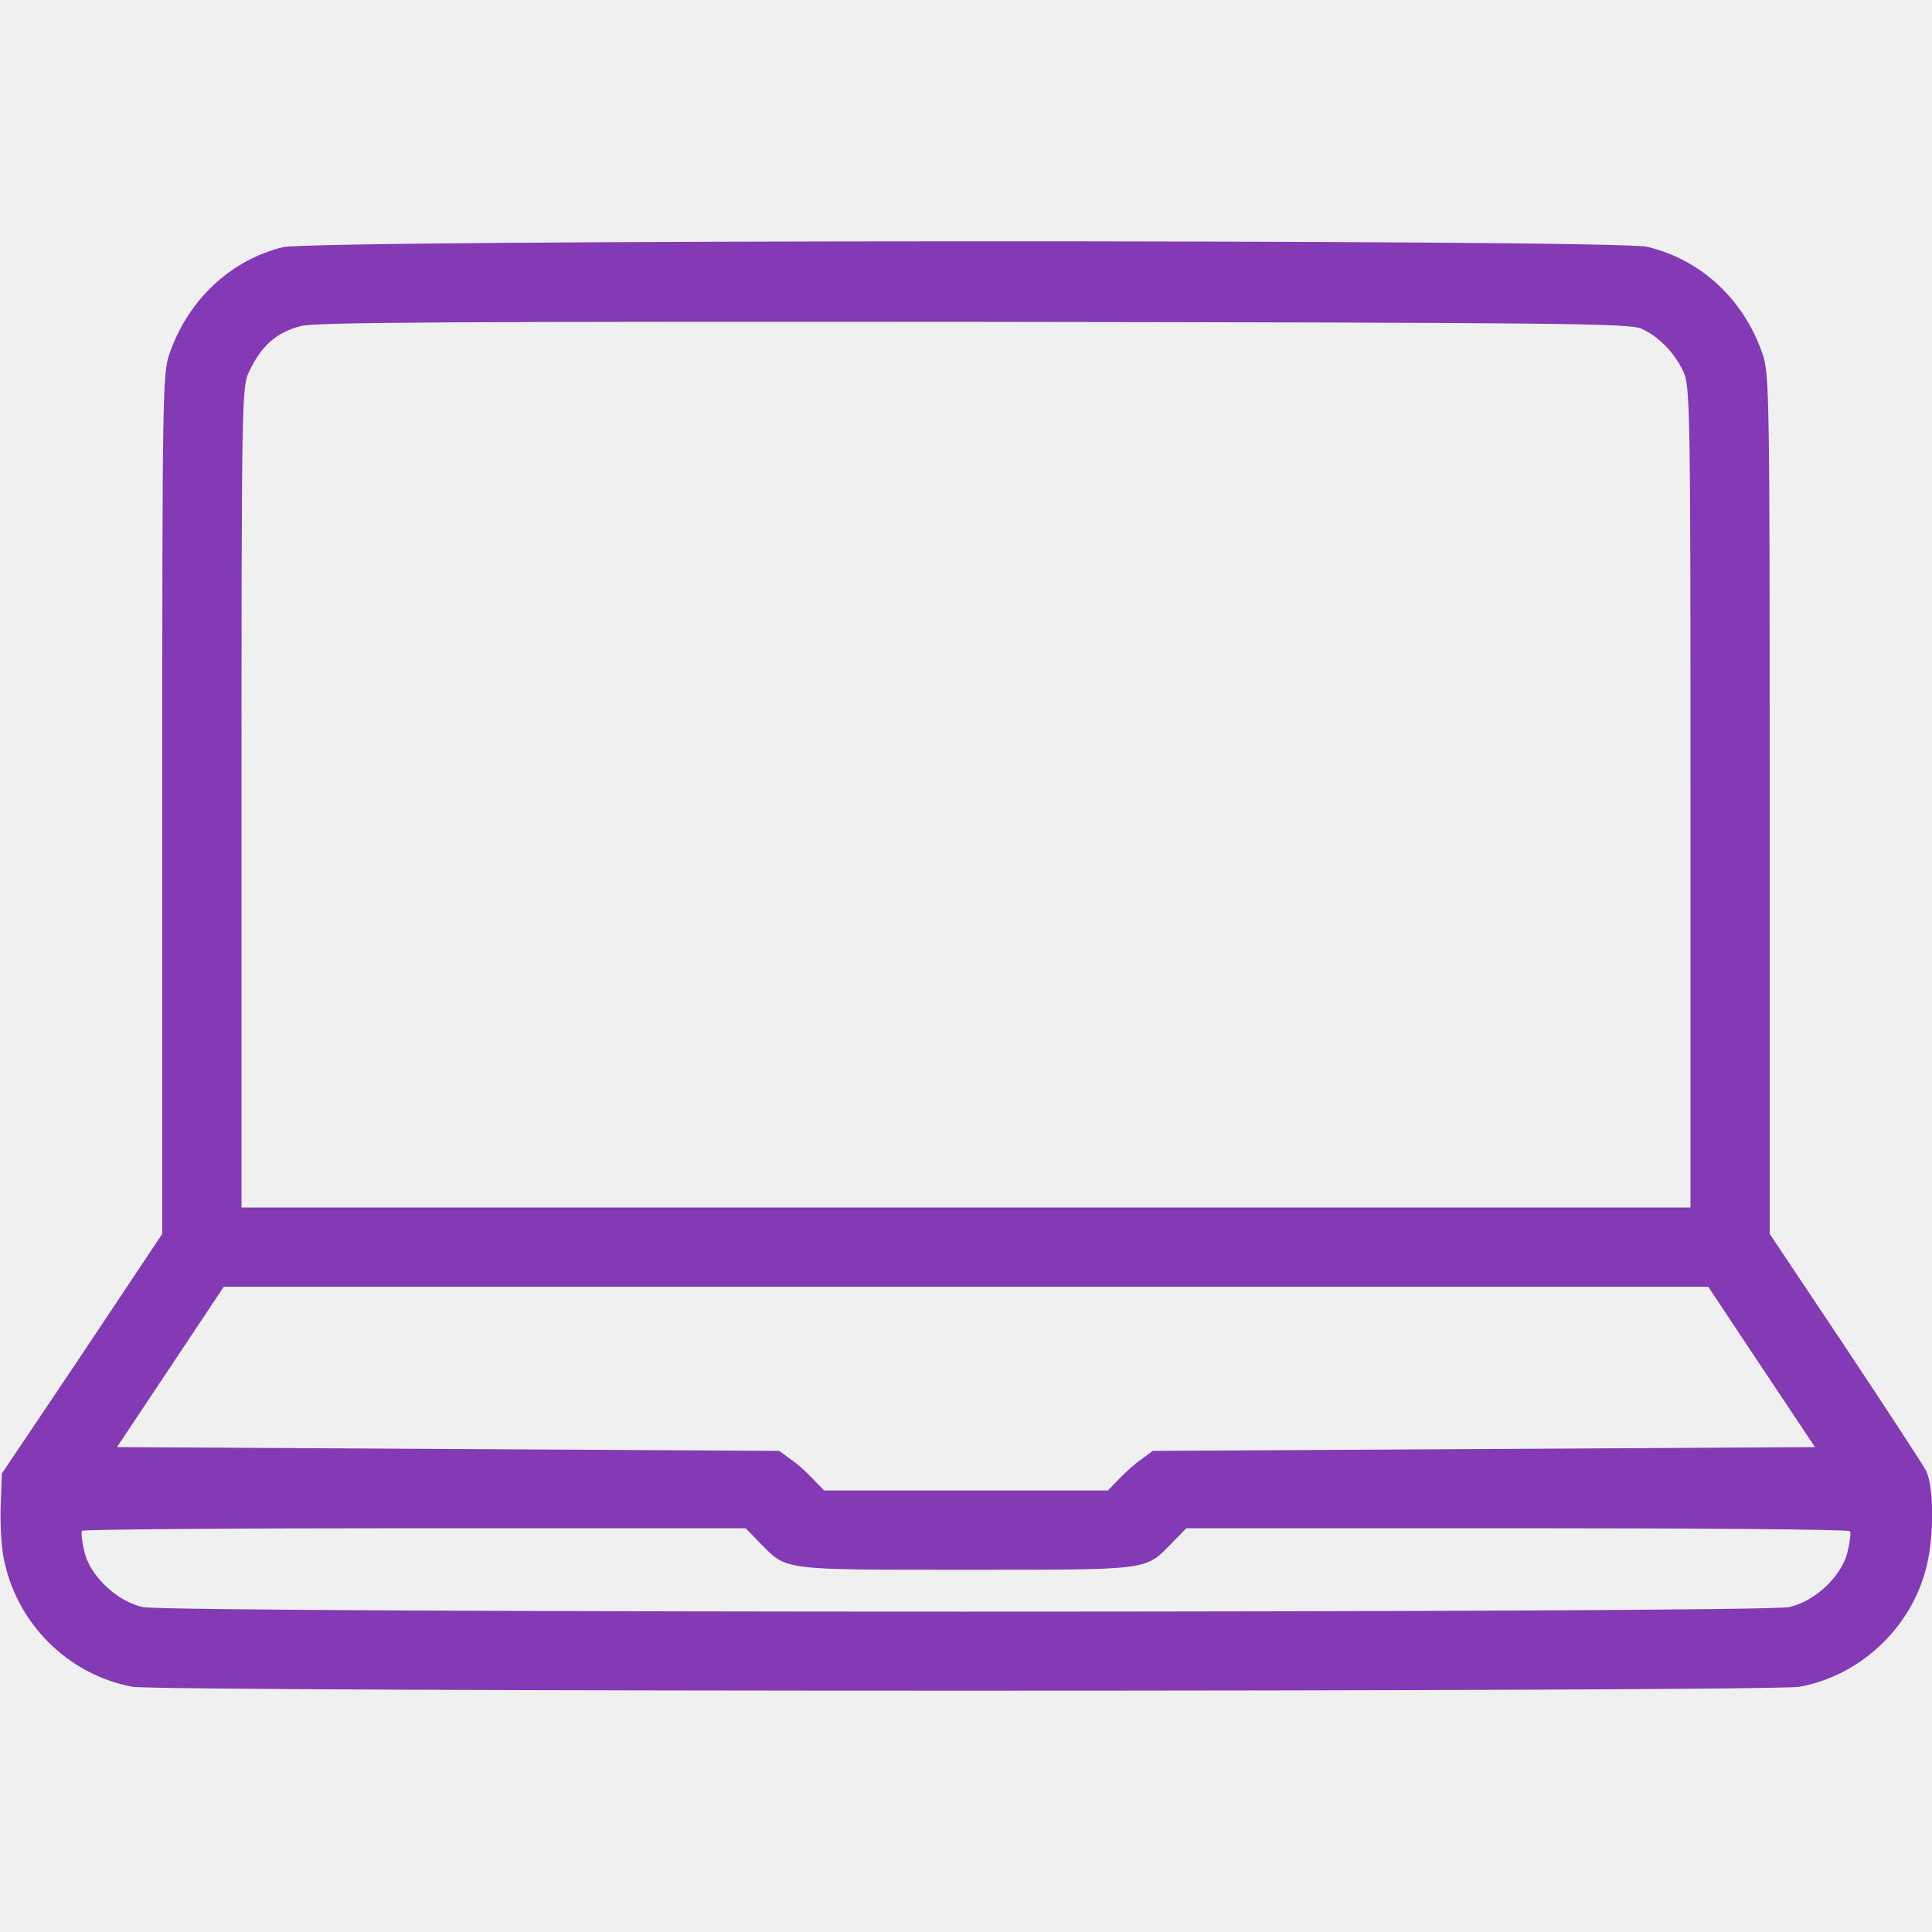
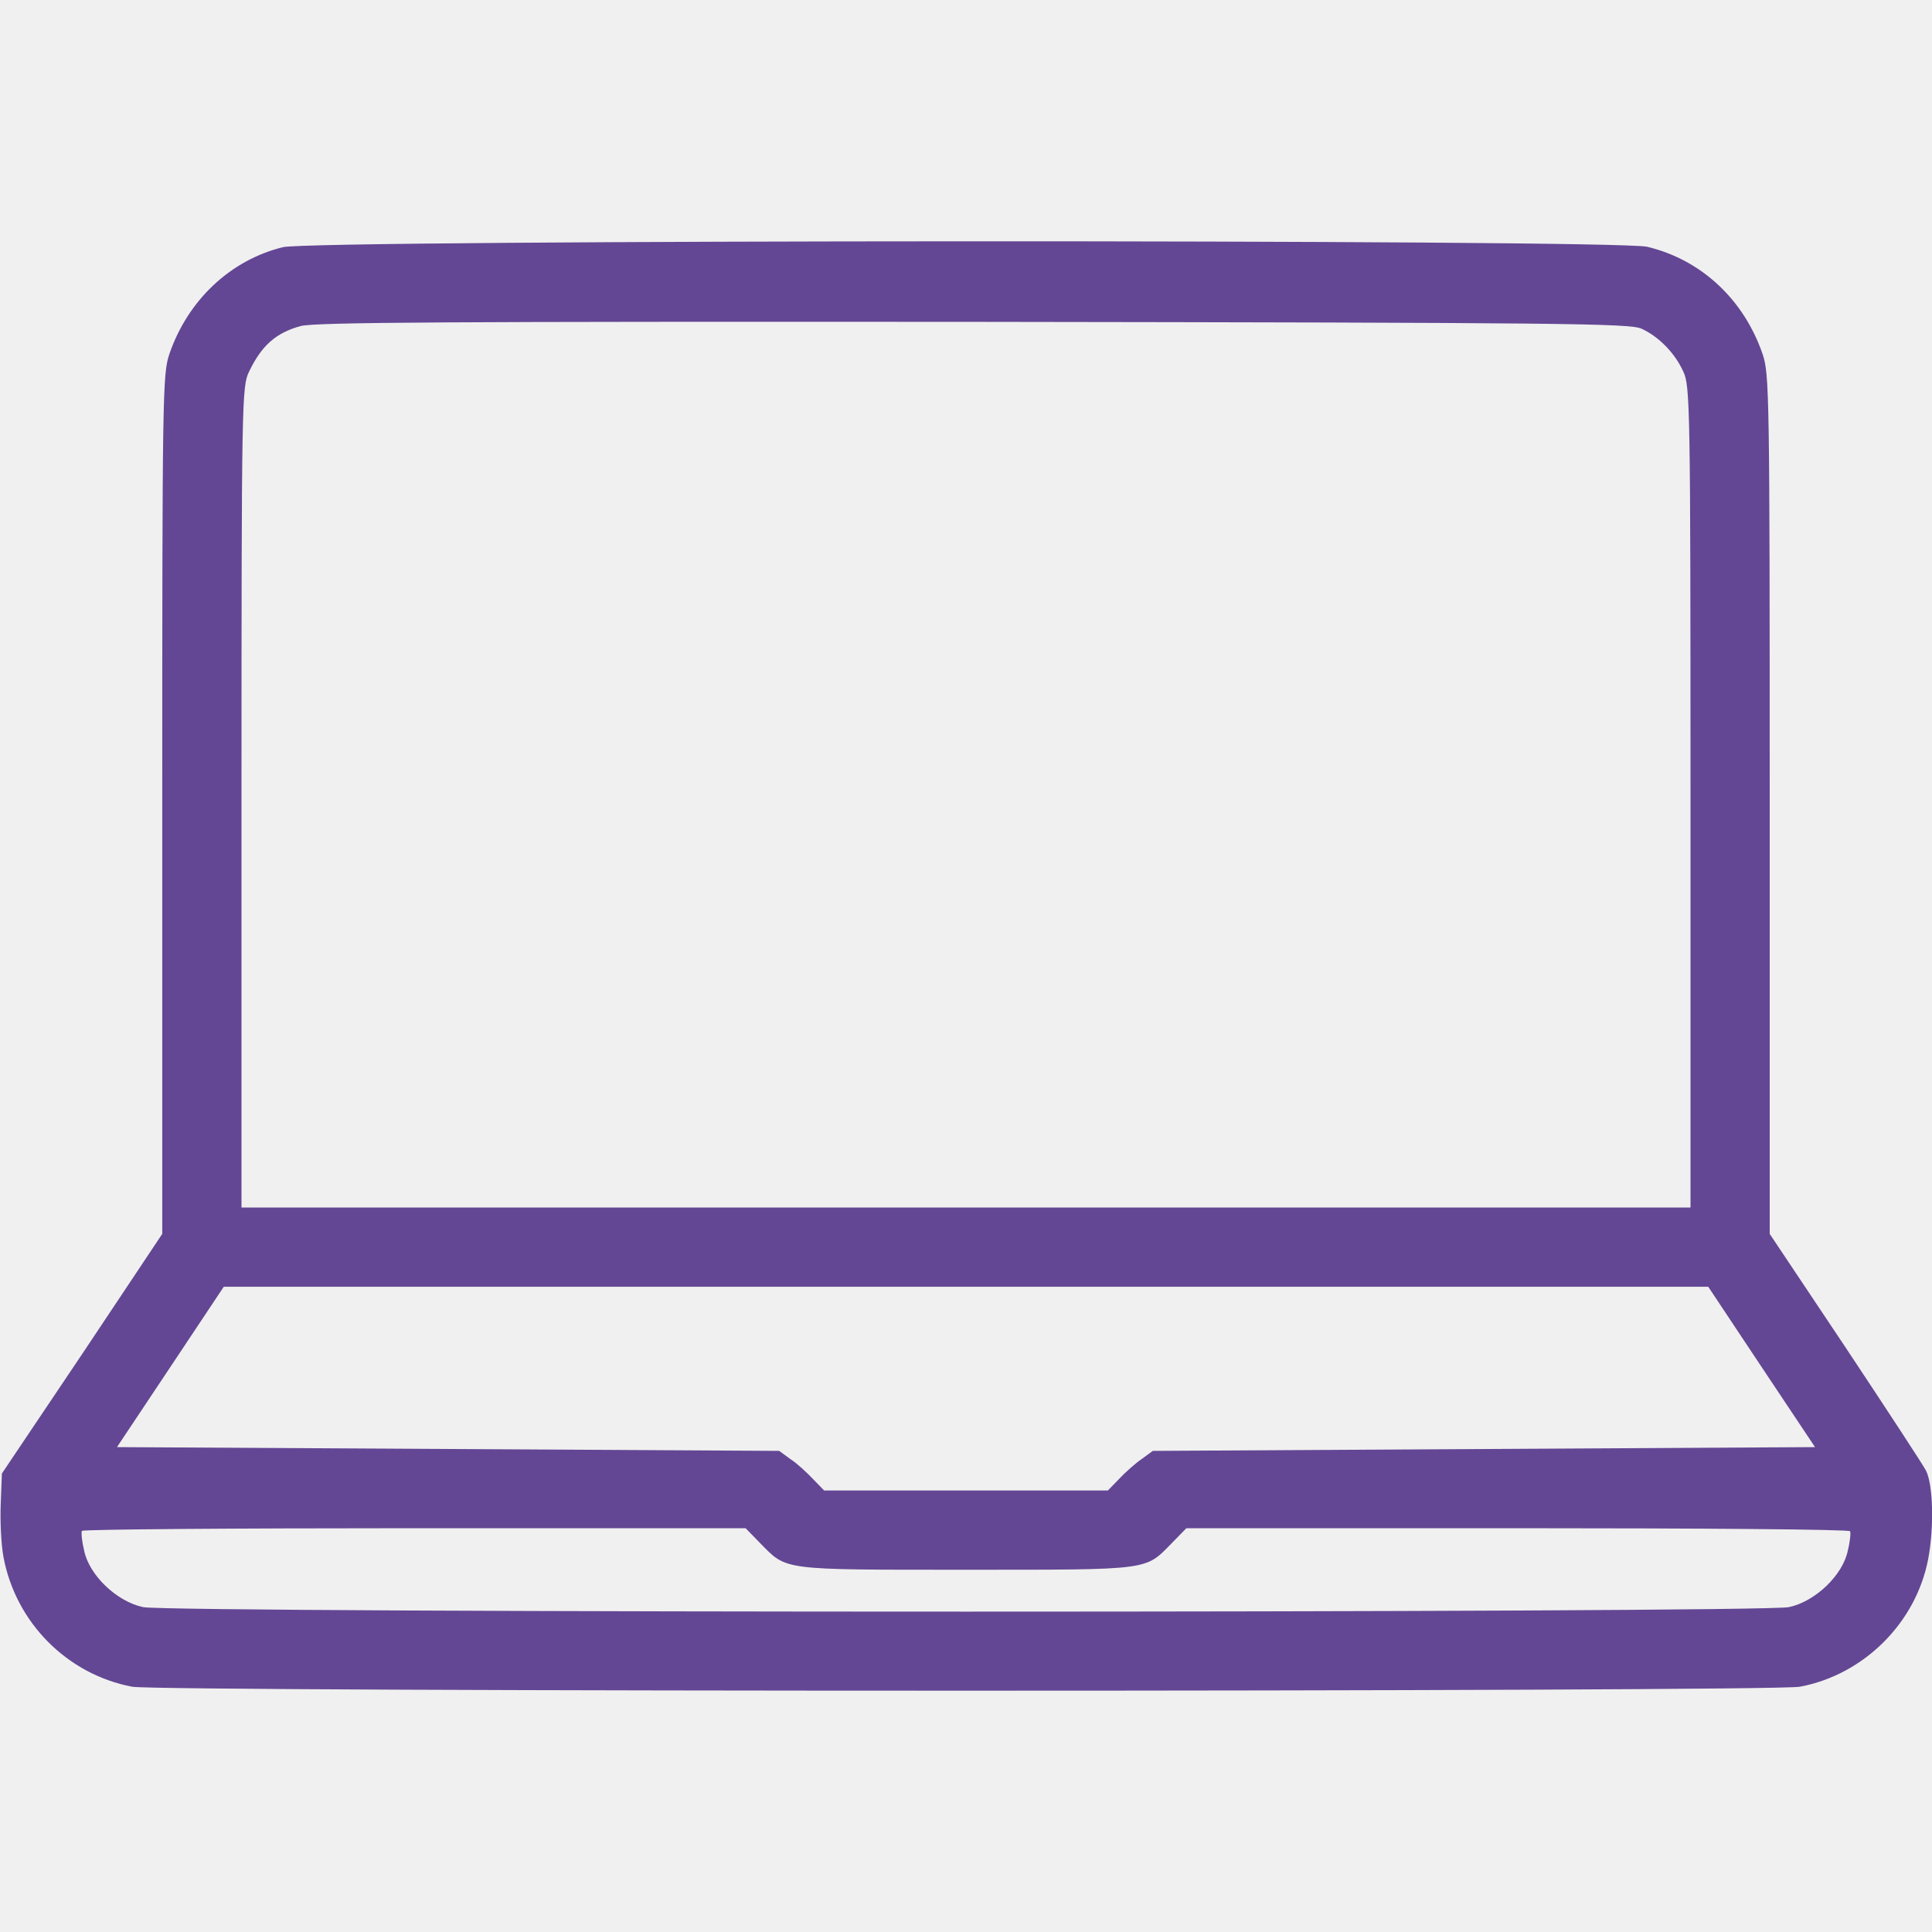
<svg xmlns="http://www.w3.org/2000/svg" width="44" height="44" viewBox="0 0 44 44" fill="none">
-   <g clip-path="url(#clip0)">
-     <path d="M6.445 5.629C5.251 5.921 4.28 6.832 3.858 8.061C3.704 8.516 3.695 8.937 3.695 18.322V28.101L1.873 30.834L0.043 33.558L0.017 34.246C-0 34.624 0.026 35.166 0.077 35.449C0.352 36.944 1.521 38.13 3.008 38.414C3.635 38.534 40.365 38.534 40.992 38.414C42.453 38.139 43.639 36.953 43.914 35.501C44.051 34.779 44.026 33.808 43.862 33.49C43.785 33.344 42.951 32.072 42.015 30.662L40.304 28.101V18.322C40.304 8.937 40.296 8.516 40.141 8.061C39.712 6.815 38.74 5.912 37.512 5.62C36.764 5.448 7.167 5.457 6.445 5.629ZM37.383 7.485C37.778 7.665 38.148 8.044 38.337 8.465C38.491 8.791 38.5 9.273 38.5 18.15V27.5H22H5.5V18.15C5.5 9.109 5.508 8.8 5.672 8.465C5.955 7.872 6.282 7.58 6.849 7.425C7.176 7.339 10.252 7.322 22.172 7.33C35.672 7.348 37.108 7.365 37.383 7.485ZM40.115 31.126L41.336 32.957L33.791 33L26.254 33.043L25.996 33.232C25.858 33.326 25.626 33.533 25.489 33.679L25.231 33.945H22H18.769L18.511 33.679C18.373 33.533 18.15 33.326 18.004 33.232L17.746 33.043L10.209 33L2.664 32.957L3.884 31.126L5.096 29.305H22H38.904L40.115 31.126ZM17.316 35.148C17.926 35.767 17.763 35.75 22 35.75C26.236 35.75 26.073 35.767 26.683 35.148L27.019 34.804H34.555C38.706 34.804 42.118 34.83 42.135 34.873C42.152 34.908 42.135 35.105 42.083 35.312C41.972 35.87 41.344 36.472 40.743 36.601C40.107 36.738 3.893 36.738 3.257 36.601C2.655 36.472 2.028 35.87 1.916 35.312C1.865 35.105 1.847 34.908 1.865 34.865C1.882 34.83 5.294 34.804 9.444 34.804H16.981L17.316 35.148Z" fill="#833AB4" />
+   <g clip-path="url(#clip0_1755:237)">
+     <path d="M6.445 5.629C5.251 5.921 4.28 6.832 3.858 8.061C3.704 8.516 3.695 8.937 3.695 18.322V28.101L1.873 30.834L0.043 33.558L0.017 34.246C-0 34.624 0.026 35.166 0.077 35.449C0.352 36.944 1.521 38.13 3.008 38.414C3.635 38.534 40.365 38.534 40.992 38.414C42.453 38.139 43.639 36.953 43.914 35.501C44.051 34.779 44.026 33.808 43.862 33.49C43.785 33.344 42.951 32.072 42.015 30.662L40.304 28.101V18.322C40.304 8.937 40.296 8.516 40.141 8.061C39.712 6.815 38.74 5.912 37.512 5.62C36.764 5.448 7.167 5.457 6.445 5.629ZM37.383 7.485C37.778 7.665 38.148 8.044 38.337 8.465C38.491 8.791 38.5 9.273 38.5 18.15V27.5H22H5.5V18.15C5.5 9.109 5.508 8.8 5.672 8.465C5.955 7.872 6.282 7.58 6.849 7.425C7.176 7.339 10.252 7.322 22.172 7.33C35.672 7.348 37.108 7.365 37.383 7.485ZM40.115 31.126L41.336 32.957L33.791 33L26.254 33.043L25.996 33.232C25.858 33.326 25.626 33.533 25.489 33.679L25.231 33.945H22H18.769L18.511 33.679C18.373 33.533 18.15 33.326 18.004 33.232L17.746 33.043L10.209 33L2.664 32.957L3.884 31.126L5.096 29.305H22H38.904L40.115 31.126ZM17.316 35.148C17.926 35.767 17.763 35.75 22 35.75C26.236 35.75 26.073 35.767 26.683 35.148L27.019 34.804H34.555C38.706 34.804 42.118 34.83 42.135 34.873C42.152 34.908 42.135 35.105 42.083 35.312C41.972 35.87 41.344 36.472 40.743 36.601C40.107 36.738 3.893 36.738 3.257 36.601C2.655 36.472 2.028 35.87 1.916 35.312C1.865 35.105 1.847 34.908 1.865 34.865C1.882 34.83 5.294 34.804 9.444 34.804H16.981L17.316 35.148Z" fill="#634794" />
  </g>
  <defs>
-     <clipPath id="clip0">
+     <clipPath id="clip0_1755:237">
      <rect width="44" height="44" fill="white" />
    </clipPath>
  </defs>
</svg>
